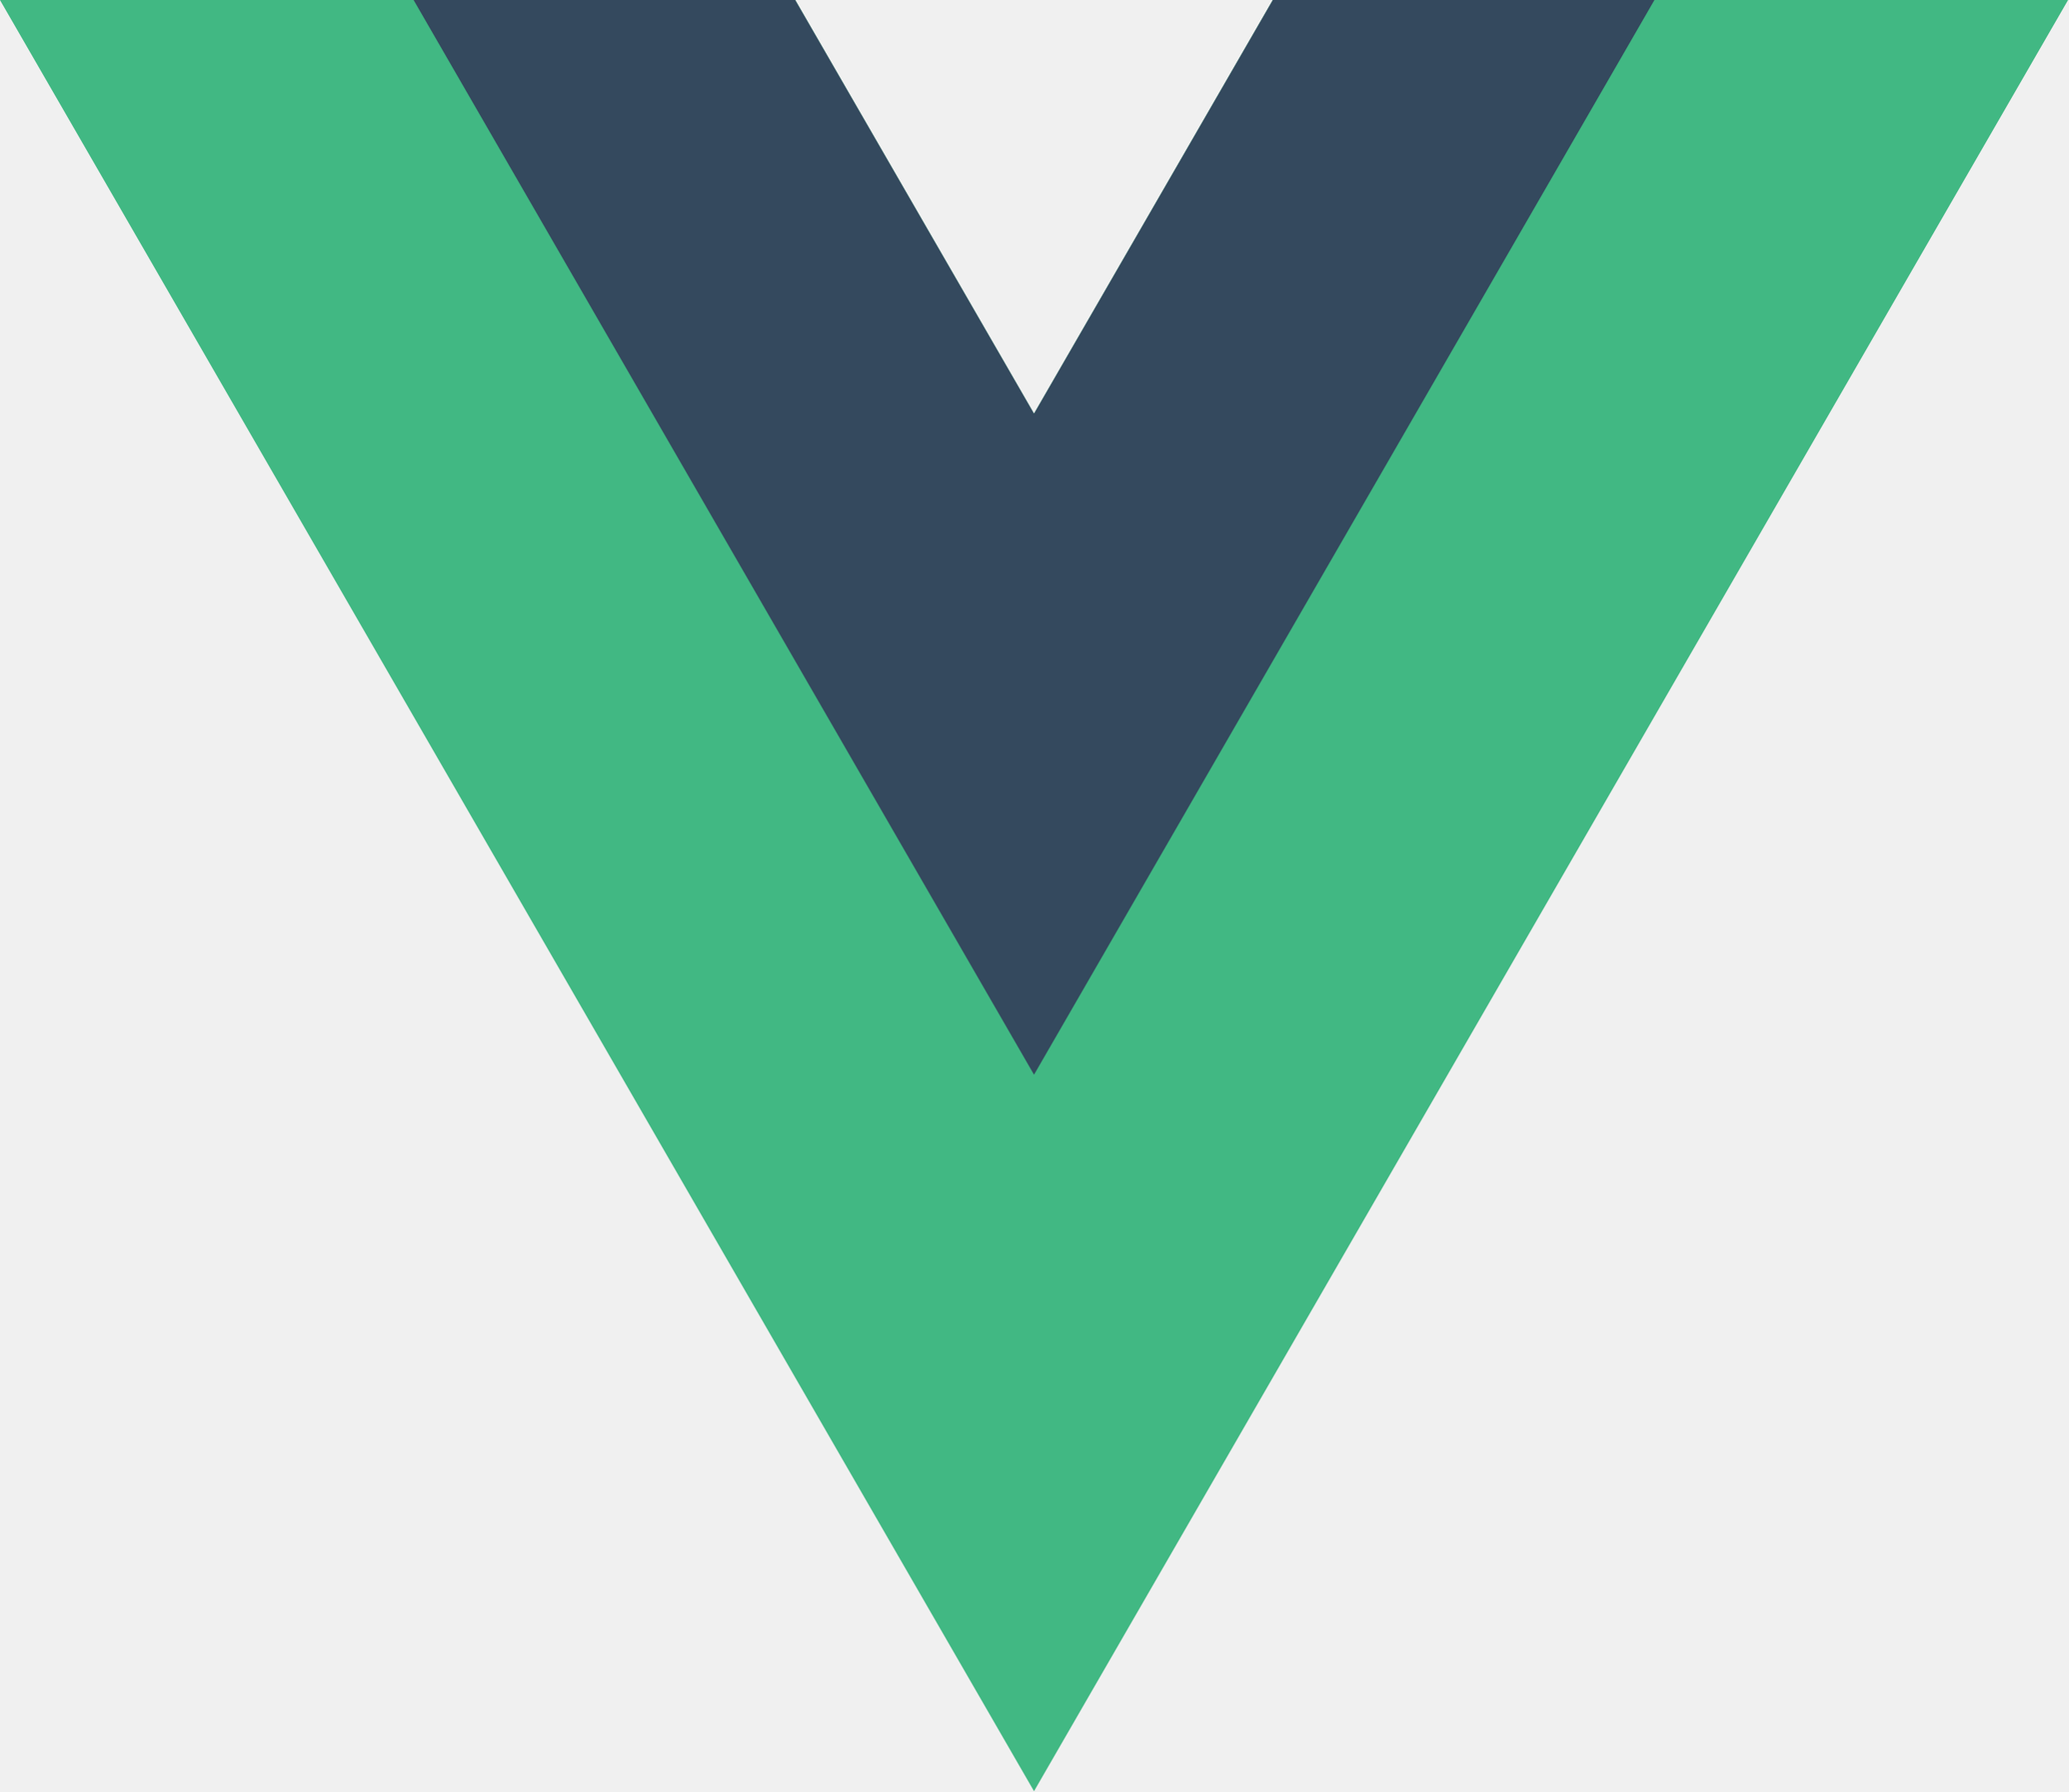
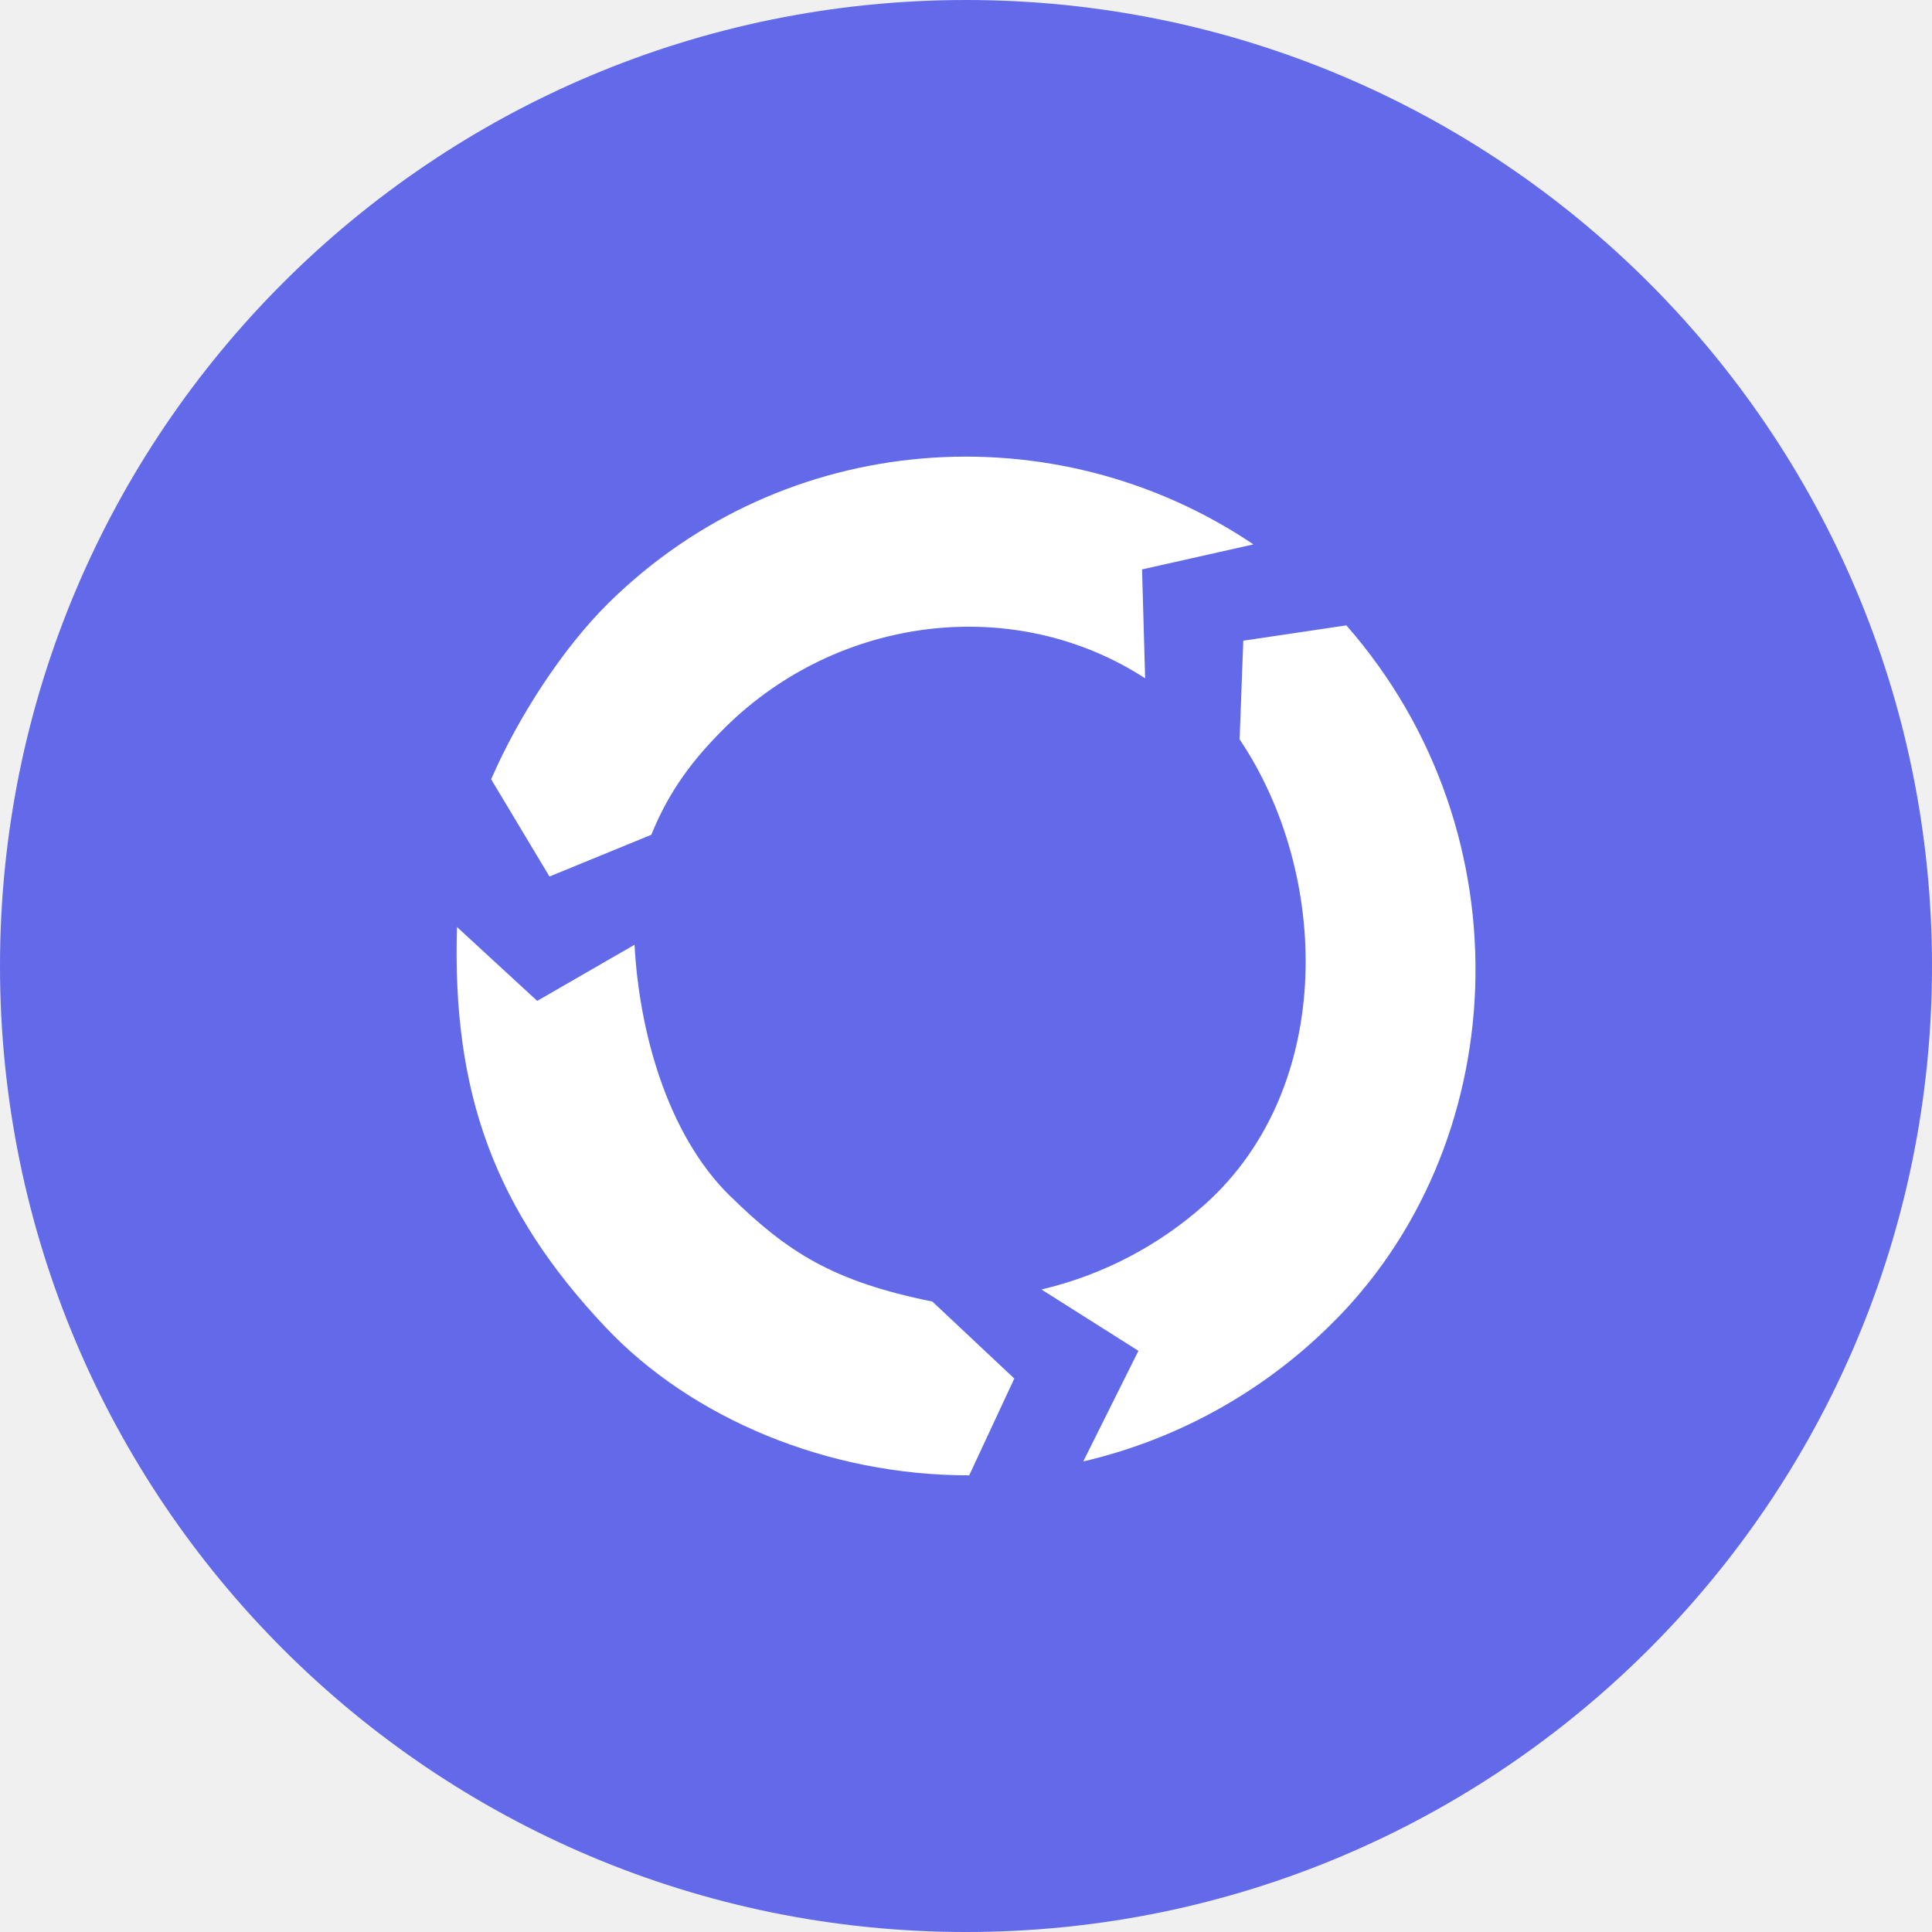
- <svg xmlns="http://www.w3.org/2000/svg" viewBox="0 0 261.76 226.69">
-   <path d="M161.096.001l-30.225 52.351L100.647.001H-.005l130.877 226.688L261.749.001z" fill="#41b883" />
-   <path d="M161.096.001l-30.225 52.351L100.647.001H52.346l78.526 136.01L209.398.001z" fill="#34495e" />
+ <svg width="24" height="24" viewBox="0 0 32 32" fill="none">
+   <circle cx="16" cy="16" r="16" fill="#626AEA" />
+   <path d="M10.788 13.826c.298-.738.703-1.264 1.226-1.78 1.87-1.848 4.785-2.217 6.953-.811l-.051-1.804 1.845-.414c-3.29-2.217-7.775-1.904-10.689.978-.747.738-1.49 1.879-1.937 2.912l.966 1.611 1.688-.692h-.001zm1.3 5.98c-1.05-1.033-1.504-2.753-1.578-4.158l-1.612.93-1.329-1.224c-.083 2.756.63 4.69 2.46 6.628 1.434 1.52 3.696 2.458 6.024 2.454l.747-1.603-1.357-1.275c-1.646-.334-2.396-.813-3.354-1.752zM22.3 10.358l-1.707.254-.061 1.634c1.492 2.215 1.598 5.739-.562 7.691a6.187 6.187 0 01-2.72 1.421l1.606 1.016-.914 1.832a8.6 8.6 0 004.068-2.235c3.032-2.944 3.334-8.138.291-11.612H22.3z" fill="#fff" />
</svg>
